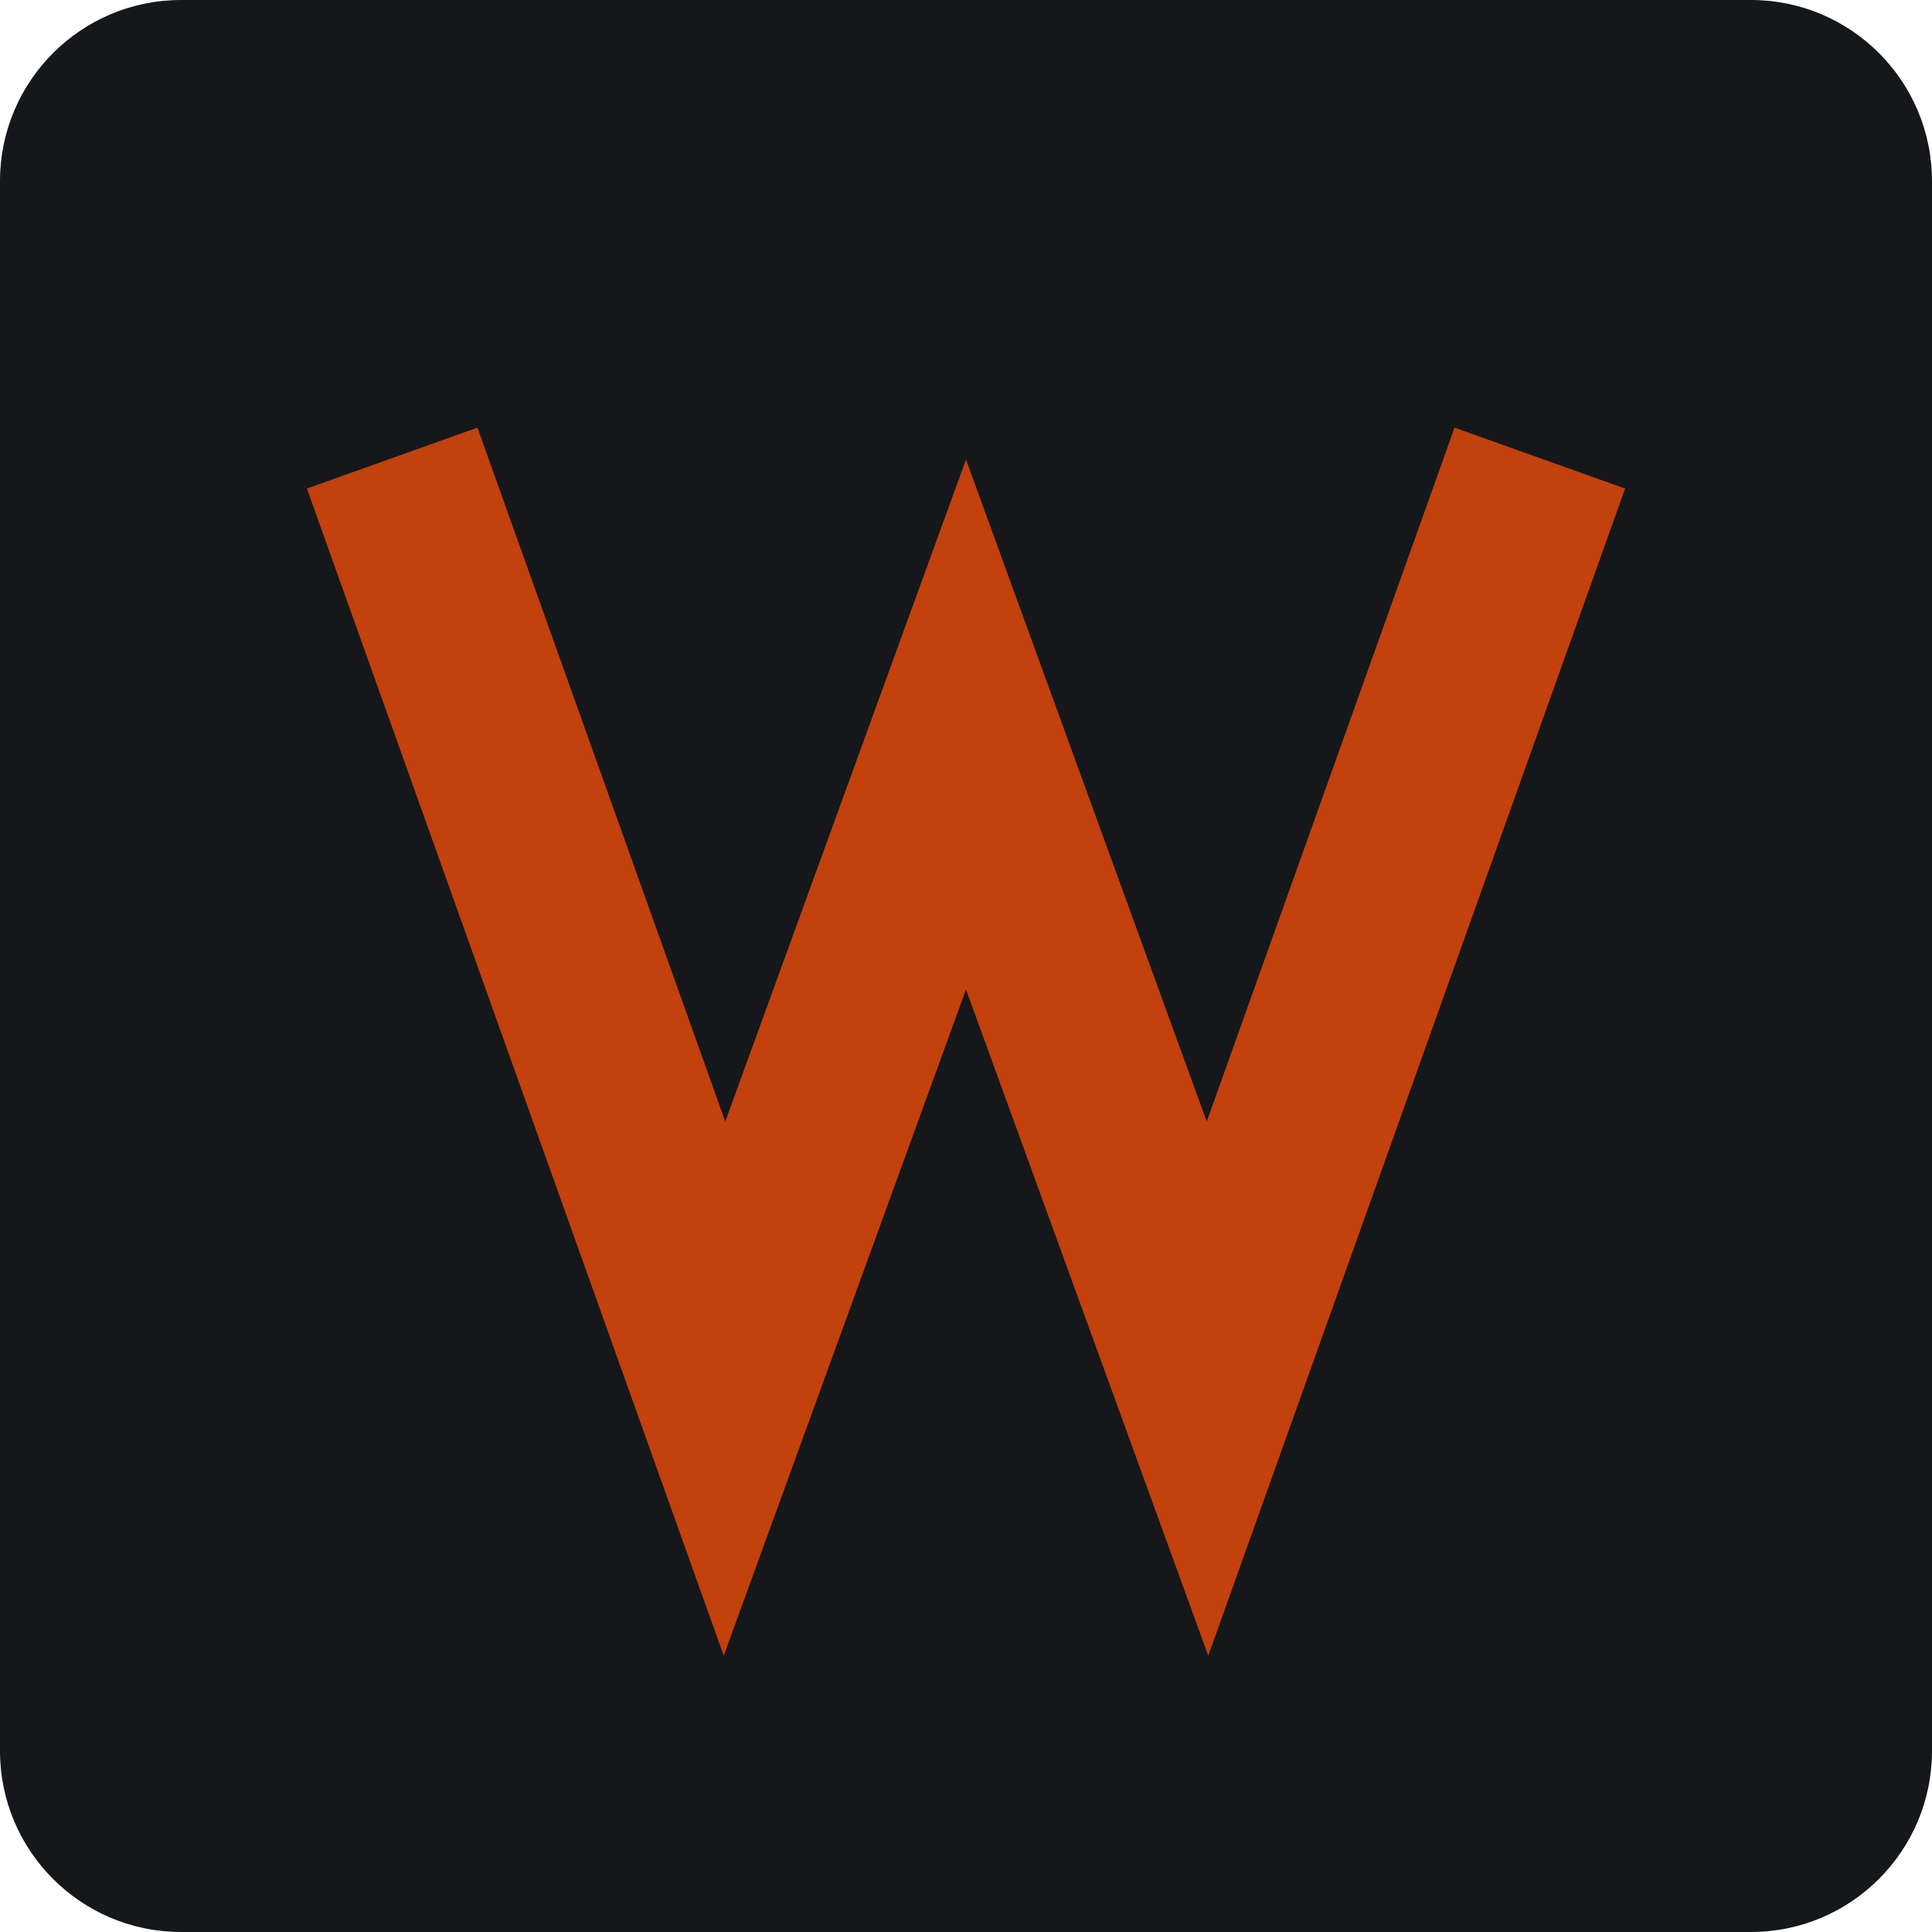
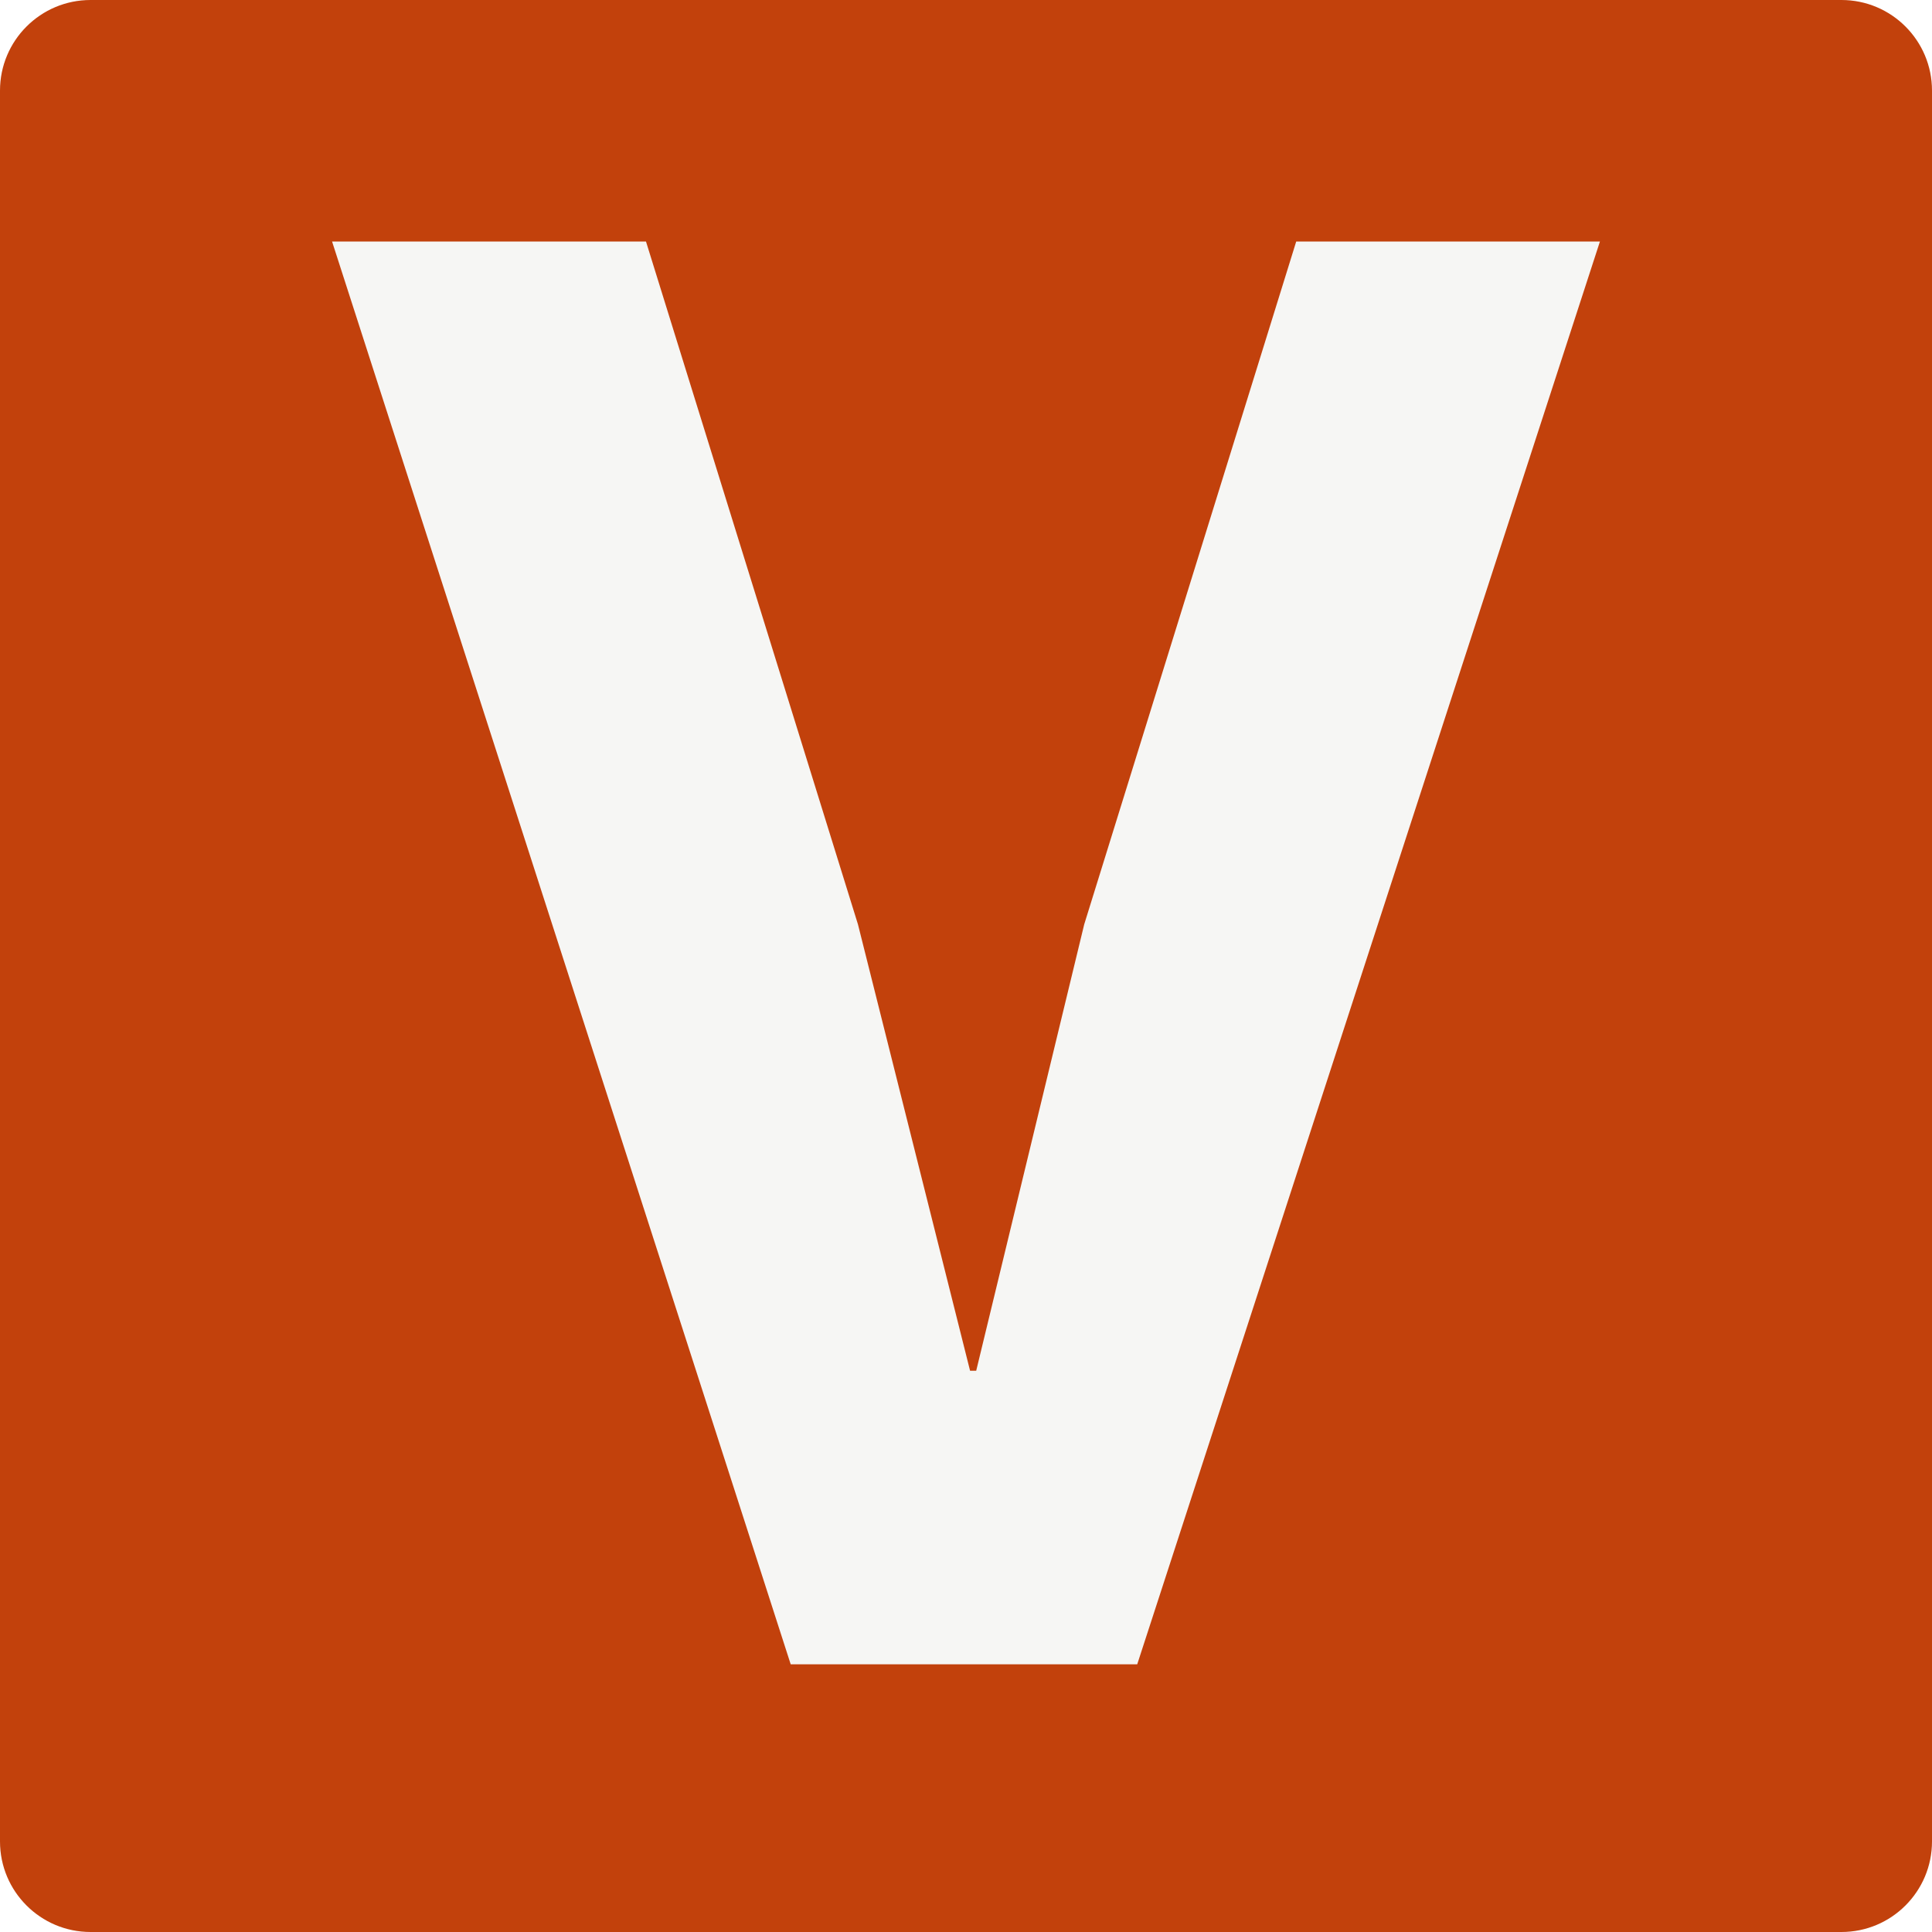
<svg xmlns="http://www.w3.org/2000/svg" viewBox="0 0 64 64">
-   <rect width="64" height="64" rx="6" fill="#15171a" />
-   <path d="M14 18 L24 46 L32 24 L40 46 L50 18" fill="none" stroke="#c2410c" stroke-width="6" stroke-linejoin="miter" stroke-linecap="square" />
+   <rect width="64" height="64" rx="3" fill="#c2410c" />
+   <path fill="#f6f6f4" d="M26.193 55.132 11.0 8.0H21.399L28.421 30.621L32.135 45.408H32.338L35.916 30.621L42.939 8.0H53L37.672 55.132Z" />
</svg>
